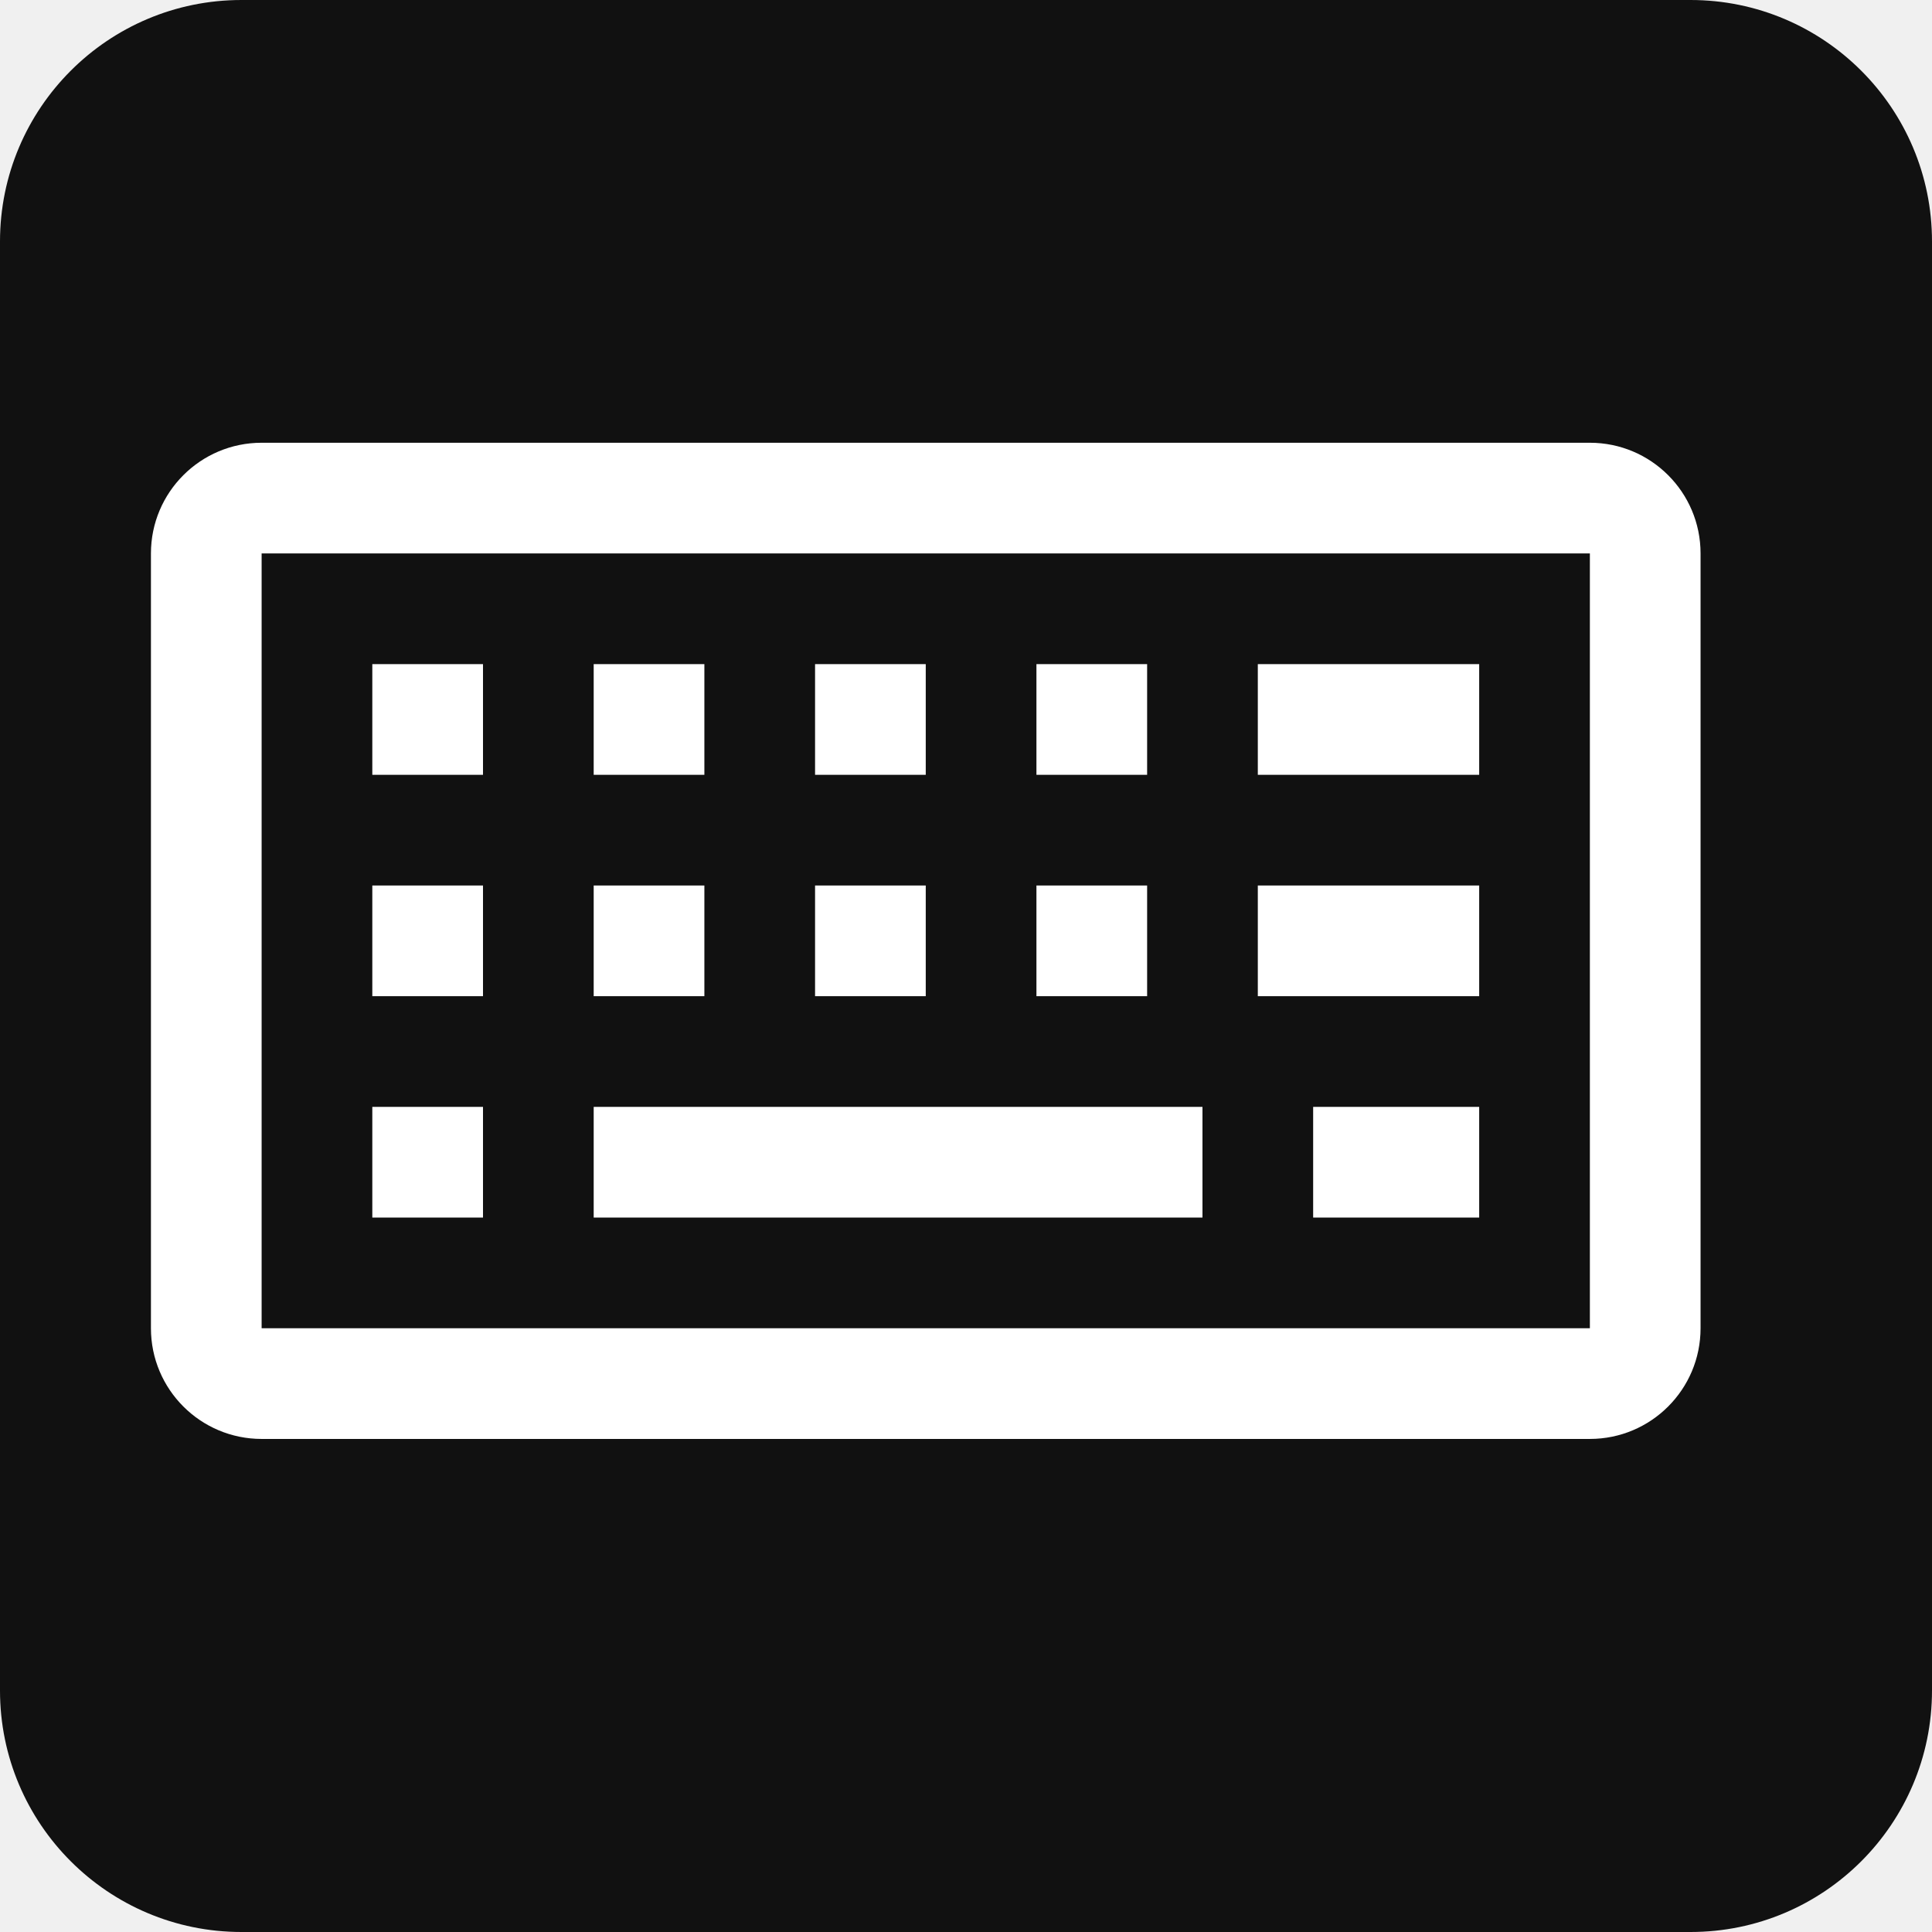
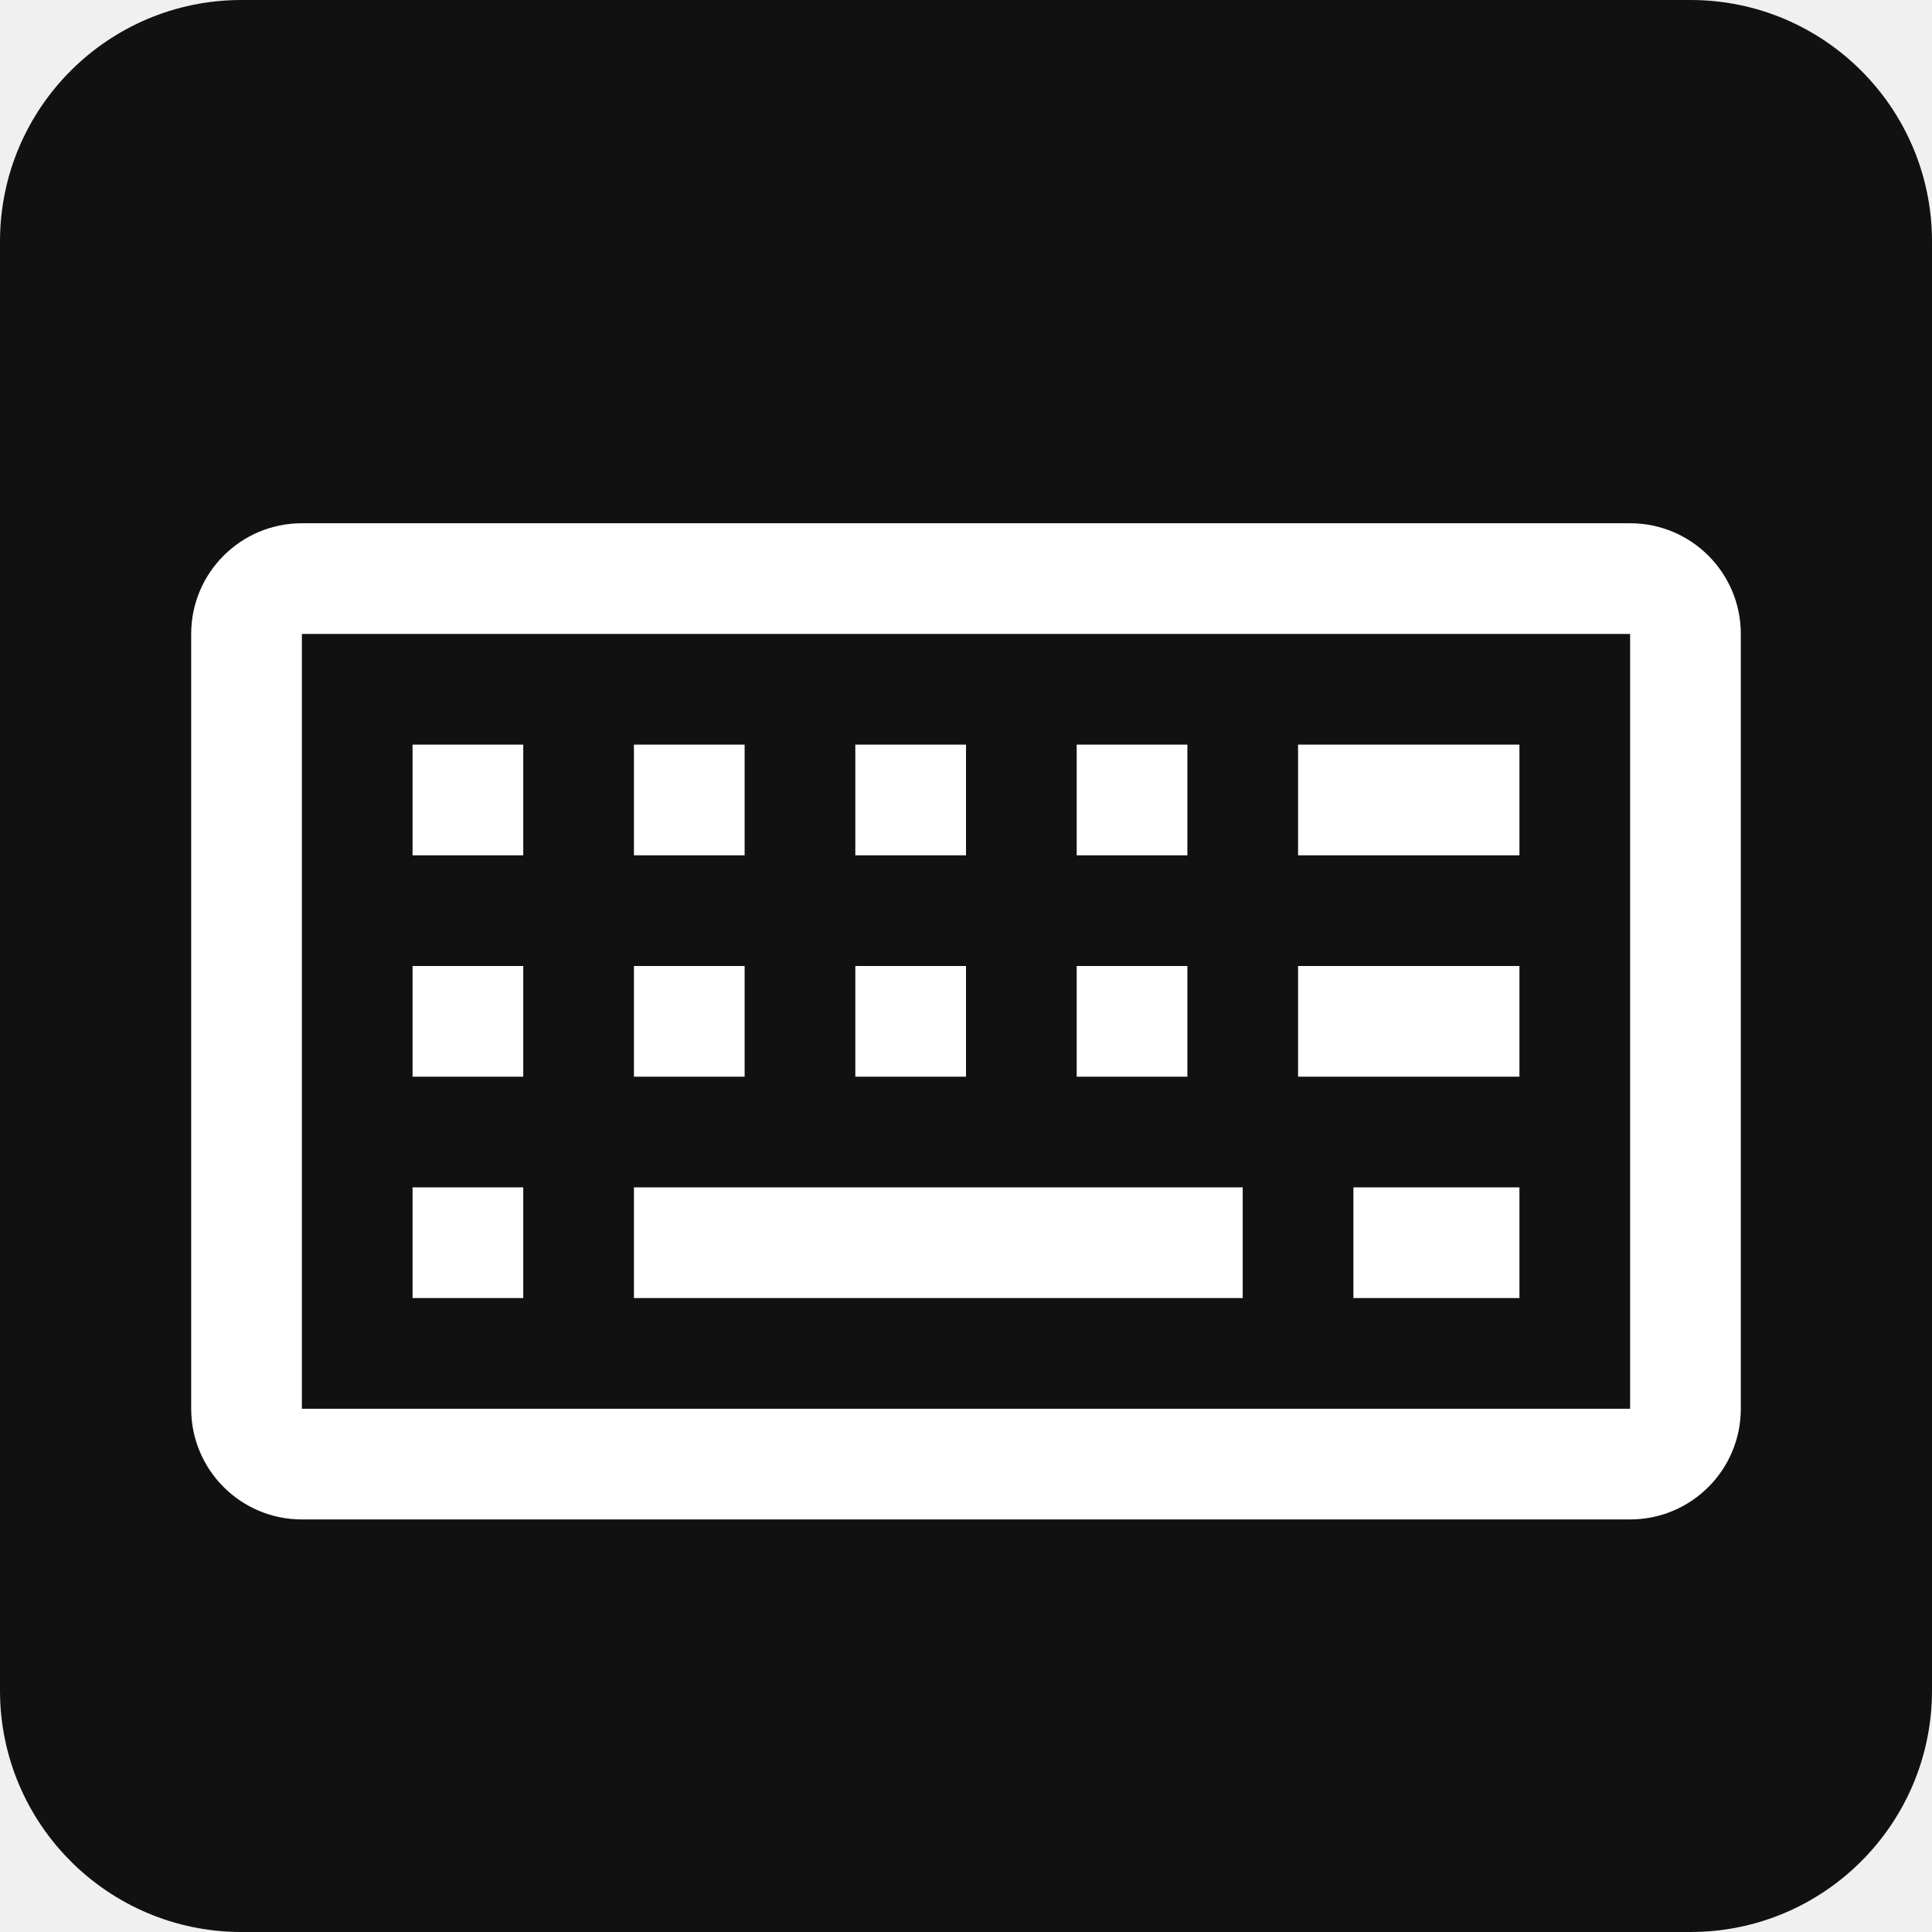
<svg xmlns="http://www.w3.org/2000/svg" viewBox="0 0 192 192" width="192" height="192">
  <rect x="0" y="0" width="192" height="192" rx="24" fill="#111111" />
-   <g transform="translate(4, 0) scale(5.5)">
+   <g transform="translate(8, 8) scale(5.5)">
    <path fill="#ffffff" d="M28 26H4a2 2 0 0 1-2-2V10a2 2 0 0 1 2-2h24a2 2 0 0 1 2 2v14a2 2 0 0 1-2 2M4 10v14h24V10Z" />
    <path fill="#ffffff" d="M10 20h11v2H10zm-4-8h2v2H6zm4 0h2v2h-2zm4 0h2v2h-2zm4 0h2v2h-2zM6 20h2v2H6zm0-4h2v2H6zm4 0h2v2h-2zm4 0h2v2h-2zm8-4h4v2h-4zm0 4h4v2h-4zm-4 0h2v2h-2zm5 4h3v2h-3z" />
  </g>
</svg>
